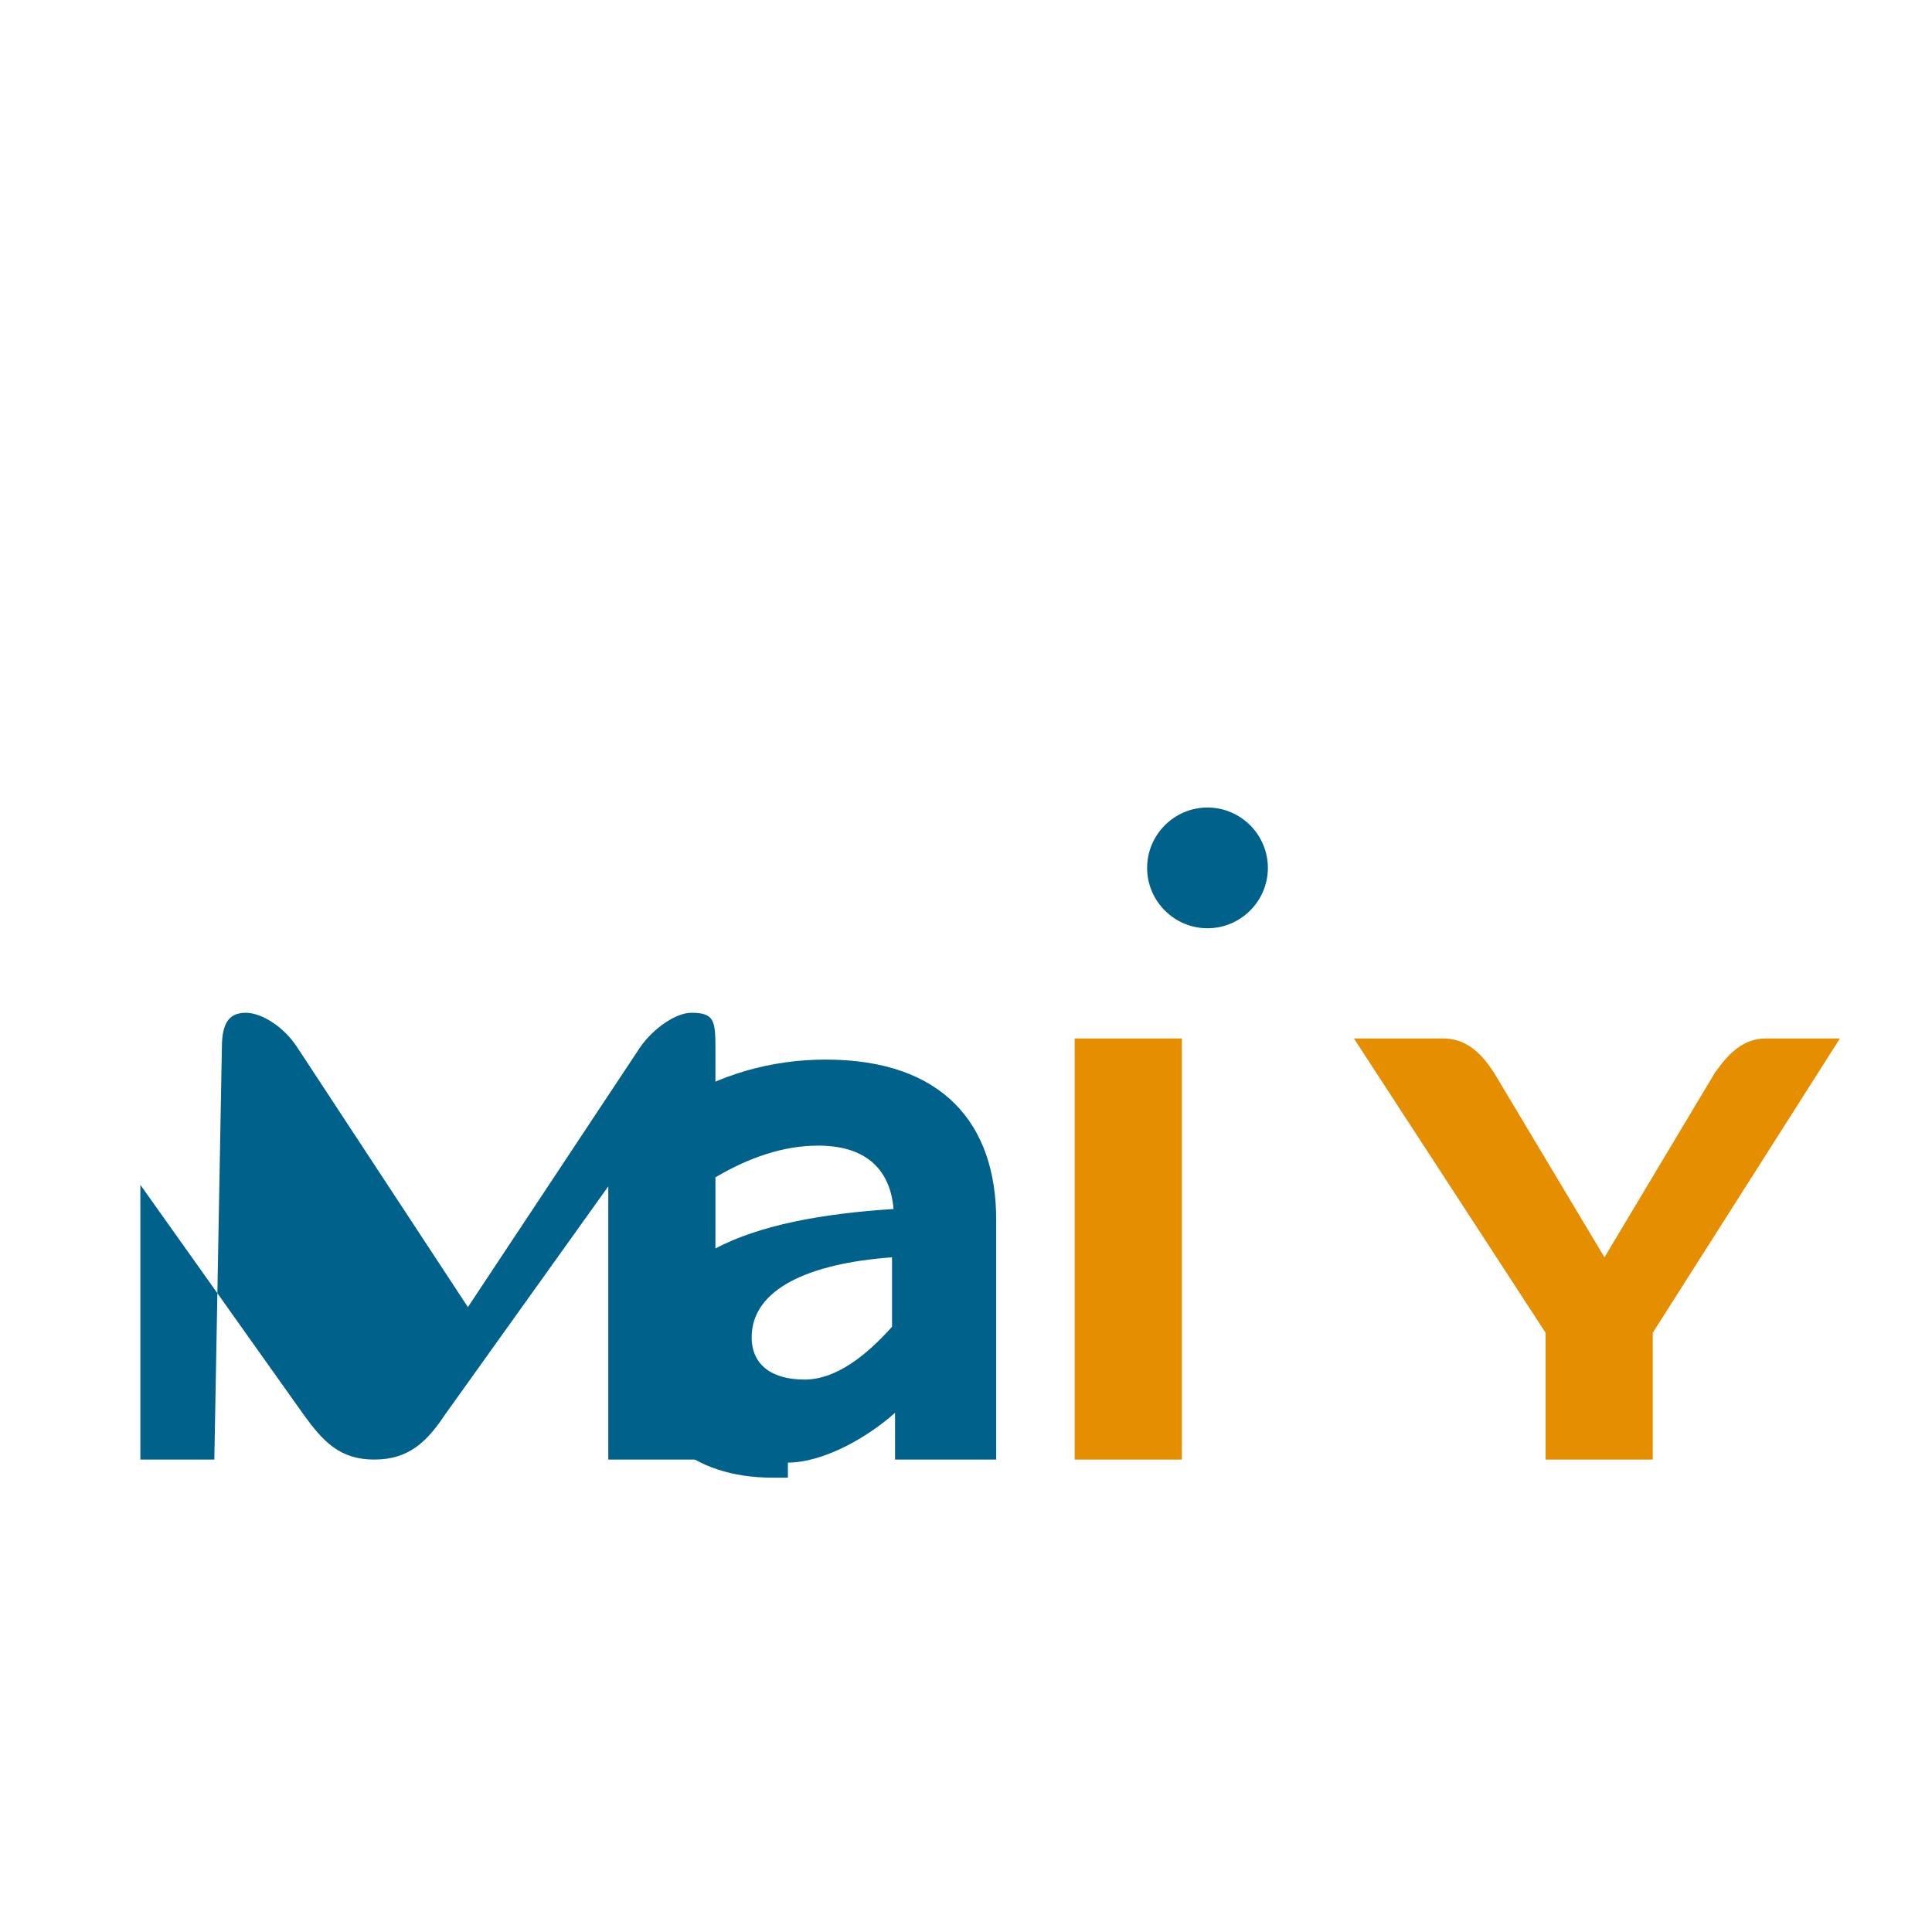
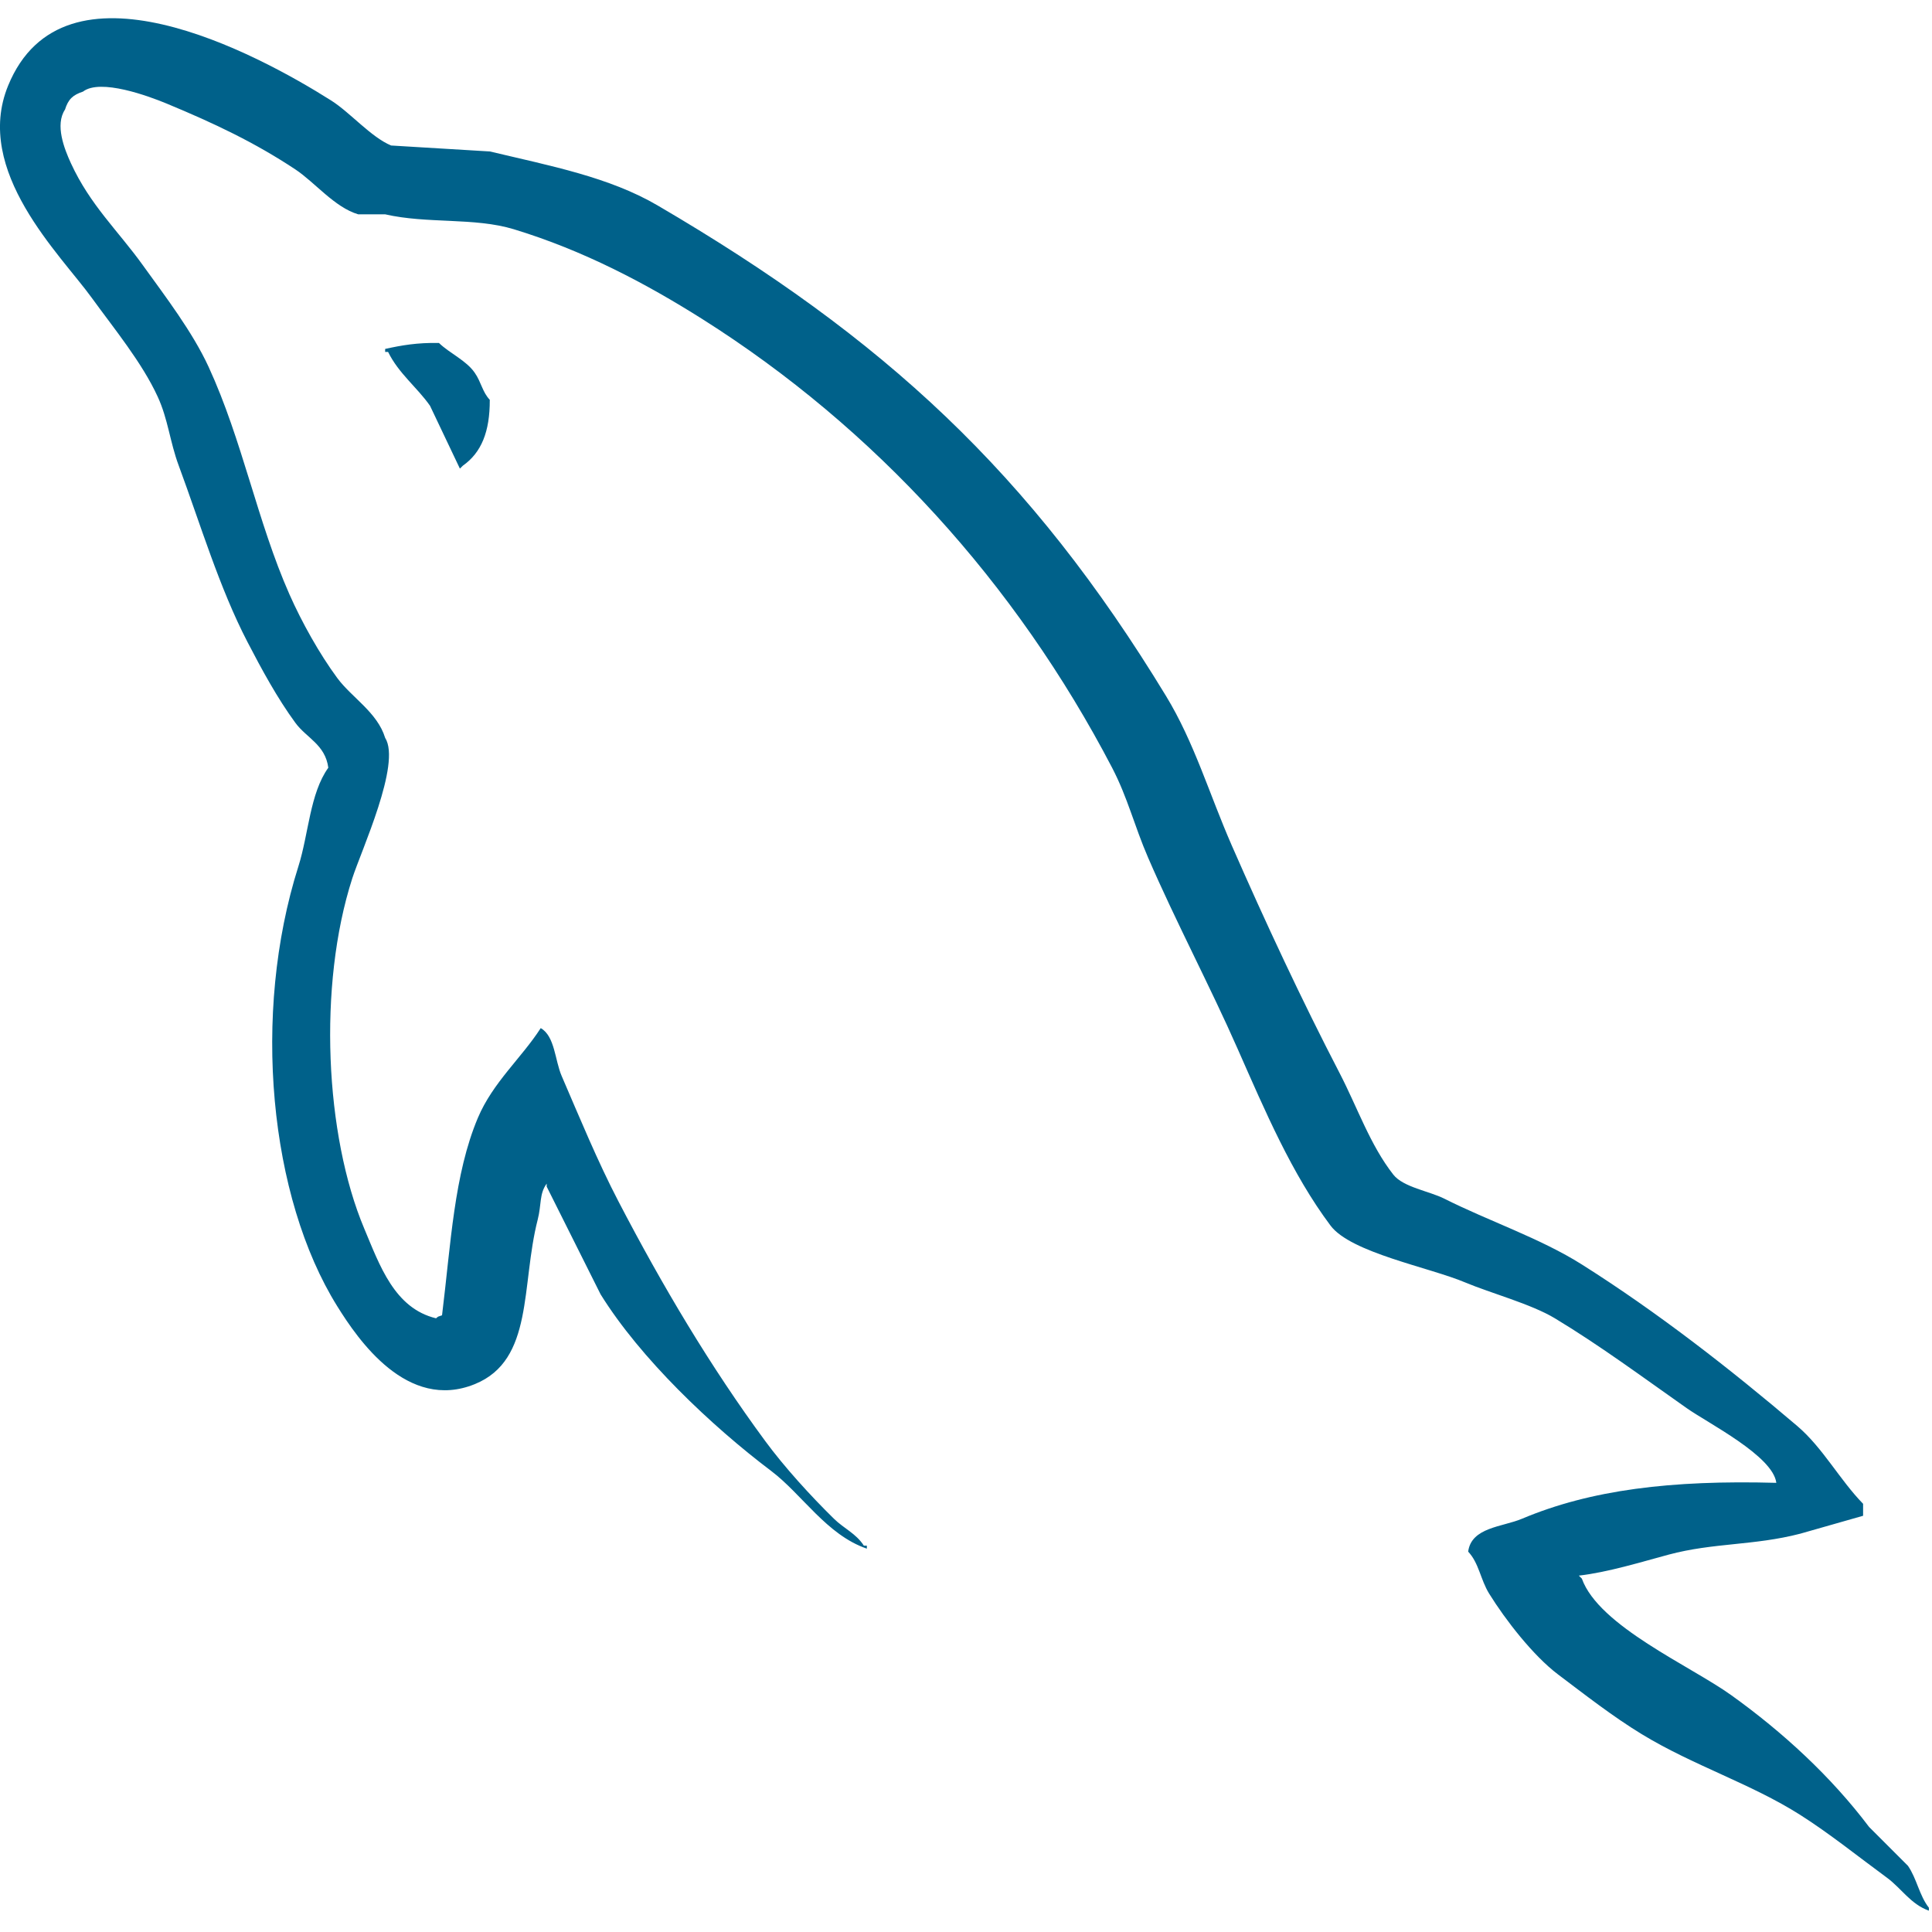
<svg xmlns="http://www.w3.org/2000/svg" viewBox="0 0 128 128">
-   <path fill="#00618A" d="M2.2 96.7h7.1V78.5l10.8 15.2c1.3 1.8 2.4 3 4.7 3s3.5-1.2 4.7-3L40.3 78.6v18.1h7.1V69.4c0-1.8-.1-2.3-1.6-2.3-1 0-2.5 1-3.4 2.3L31 86.6l-11.3-17.2c-.9-1.4-2.4-2.3-3.4-2.3s-1.6.5-1.6 2.3l-.5 27.3z" />
-   <path fill="#00618A" d="M52.2 96.9c2.3 0 5.2-1.6 7.1-3.3v3.1h6.7V80.8c0-6.3-3.5-10.6-11.3-10.6-3.6 0-7.1 1-10 2.9l2.7 4.9c2.2-1.3 4.5-2.1 6.8-2.1 3.4 0 4.8 1.8 5 4.2-9.4.6-16.7 3-16.7 10.4 0 4.4 3.3 7.4 8.7 7.4h1zm1.1-5.5c-2.2 0-3.5-1-3.5-2.8 0-3.2 3.8-4.9 9.3-5.3v4.6c-1.7 1.9-3.7 3.5-5.8 3.5z" />
-   <path fill="#E48E00" d="M71.2 96.7h7.1V68.8h-7.1v27.9zm51.7-27.9H117c-1.5 0-2.5 1-3.4 2.3l-7.3 12.2-7.3-12.2c-.9-1.4-1.9-2.3-3.4-2.3h-5.9l12.7 19.5v8.4h7.1v-8.4l12.4-19.5z" />
-   <path fill="#00618A" d="M80 61.5c2.2 0 4-1.8 4-4s-1.8-4-4-4-4 1.8-4 4 1.8 4 4 4z" />
+   <path fill="#00618a" d="M117.688 98.242c-6.973-.191-12.297.461-16.852 2.379-1.293.547-3.355.559-3.566 2.18.711.746.82 1.859 1.387 2.777 1.086 1.754 2.922 4.113 4.559 5.352 1.789 1.348 3.633 2.793 5.551 3.961 3.414 2.082 7.223 3.27 10.504 5.352 1.938 1.23 3.859 2.777 5.75 4.164.934.684 1.563 1.75 2.773 2.18v-.195c-.637-.812-.801-1.93-1.387-2.777l-2.578-2.578c-2.52-3.344-5.719-6.281-9.117-8.719-2.711-1.949-8.781-4.578-9.91-7.73l-.199-.199c1.922-.219 4.172-.914 5.949-1.391 2.98-.797 5.645-.59 8.719-1.387l4.164-1.187v-.793c-1.555-1.594-2.664-3.707-4.359-5.152-4.441-3.781-9.285-7.555-14.273-10.703-2.766-1.746-6.184-2.883-9.117-4.363-.988-.496-2.719-.758-3.371-1.586-1.539-1.961-2.379-4.449-3.566-6.738-2.488-4.793-4.93-10.023-7.137-15.066-1.504-3.437-2.484-6.828-4.359-9.91-9-14.797-18.687-23.73-33.695-32.508-3.195-1.867-7.039-2.605-11.102-3.57l-6.543-.395c-1.332-.555-2.715-2.184-3.965-2.977C16.977 3.52 4.223-3.312.539 5.672-1.785 11.34 4.016 16.871 6.09 19.746c1.457 2.012 3.32 4.273 4.359 6.539.688 1.492.805 2.984 1.391 4.559 1.438 3.883 2.695 8.109 4.559 11.695.941 1.816 1.98 3.727 3.172 5.352.727.996 1.98 1.438 2.18 2.973-1.227 1.715-1.297 4.375-1.984 6.543-3.098 9.77-1.926 21.91 2.578 29.137 1.383 2.223 4.641 6.98 9.117 5.156 3.918-1.598 3.043-6.539 4.164-10.902.254-.988.098-1.715.594-2.379v.199l3.57 7.133c2.641 4.254 7.324 8.699 11.297 11.699 2.059 1.555 3.68 4.242 6.344 5.152v-.199h-.199c-.516-.805-1.324-1.137-1.98-1.781-1.551-1.523-3.277-3.414-4.559-5.156-3.613-4.902-6.805-10.27-9.711-15.855-1.391-2.668-2.598-5.609-3.77-8.324-.453-1.047-.445-2.633-1.387-3.172-1.281 1.988-3.172 3.598-4.164 5.945-1.582 3.754-1.789 8.336-2.375 13.082-.348.125-.195.039-.398.199-2.762-.668-3.73-3.508-4.758-5.949-2.594-6.164-3.078-16.09-.793-23.191.59-1.836 3.262-7.617 2.18-9.316-.516-1.691-2.219-2.672-3.172-3.965-1.18-1.598-2.355-3.703-3.172-5.551-2.125-4.805-3.113-10.203-5.352-15.062-1.07-2.324-2.875-4.676-4.359-6.738-1.645-2.289-3.484-3.977-4.758-6.742-.453-.984-1.066-2.559-.398-3.566.215-.684.516-.969 1.191-1.191 1.148-.887 4.352.297 5.547.793 3.18 1.32 5.832 2.578 8.527 4.363 1.289.855 2.598 2.512 4.16 2.973h1.785c2.789.641 5.914.195 8.523.988 4.609 1.402 8.738 3.582 12.488 5.949 11.422 7.215 20.766 17.48 27.156 29.734 1.027 1.973 1.473 3.852 2.379 5.945 1.824 4.219 4.125 8.559 5.941 12.688 1.816 4.113 3.582 8.27 6.148 11.695 1.348 1.801 6.551 2.766 8.918 3.766 1.66.699 4.379 1.43 5.949 2.379 3 1.809 5.906 3.965 8.723 5.945 1.402.992 5.73 3.168 5.945 4.957zm-88.605-75.52c-1.453-.027-2.48.156-3.566.395v.199h.195c.695 1.422 1.918 2.34 2.777 3.566l1.98 4.164.199-.195c1.227-.867 1.789-2.25 1.781-4.363-.492-.52-.562-1.164-.992-1.785-.562-.824-1.66-1.289-2.375-1.98zm0 0" />
</svg>
